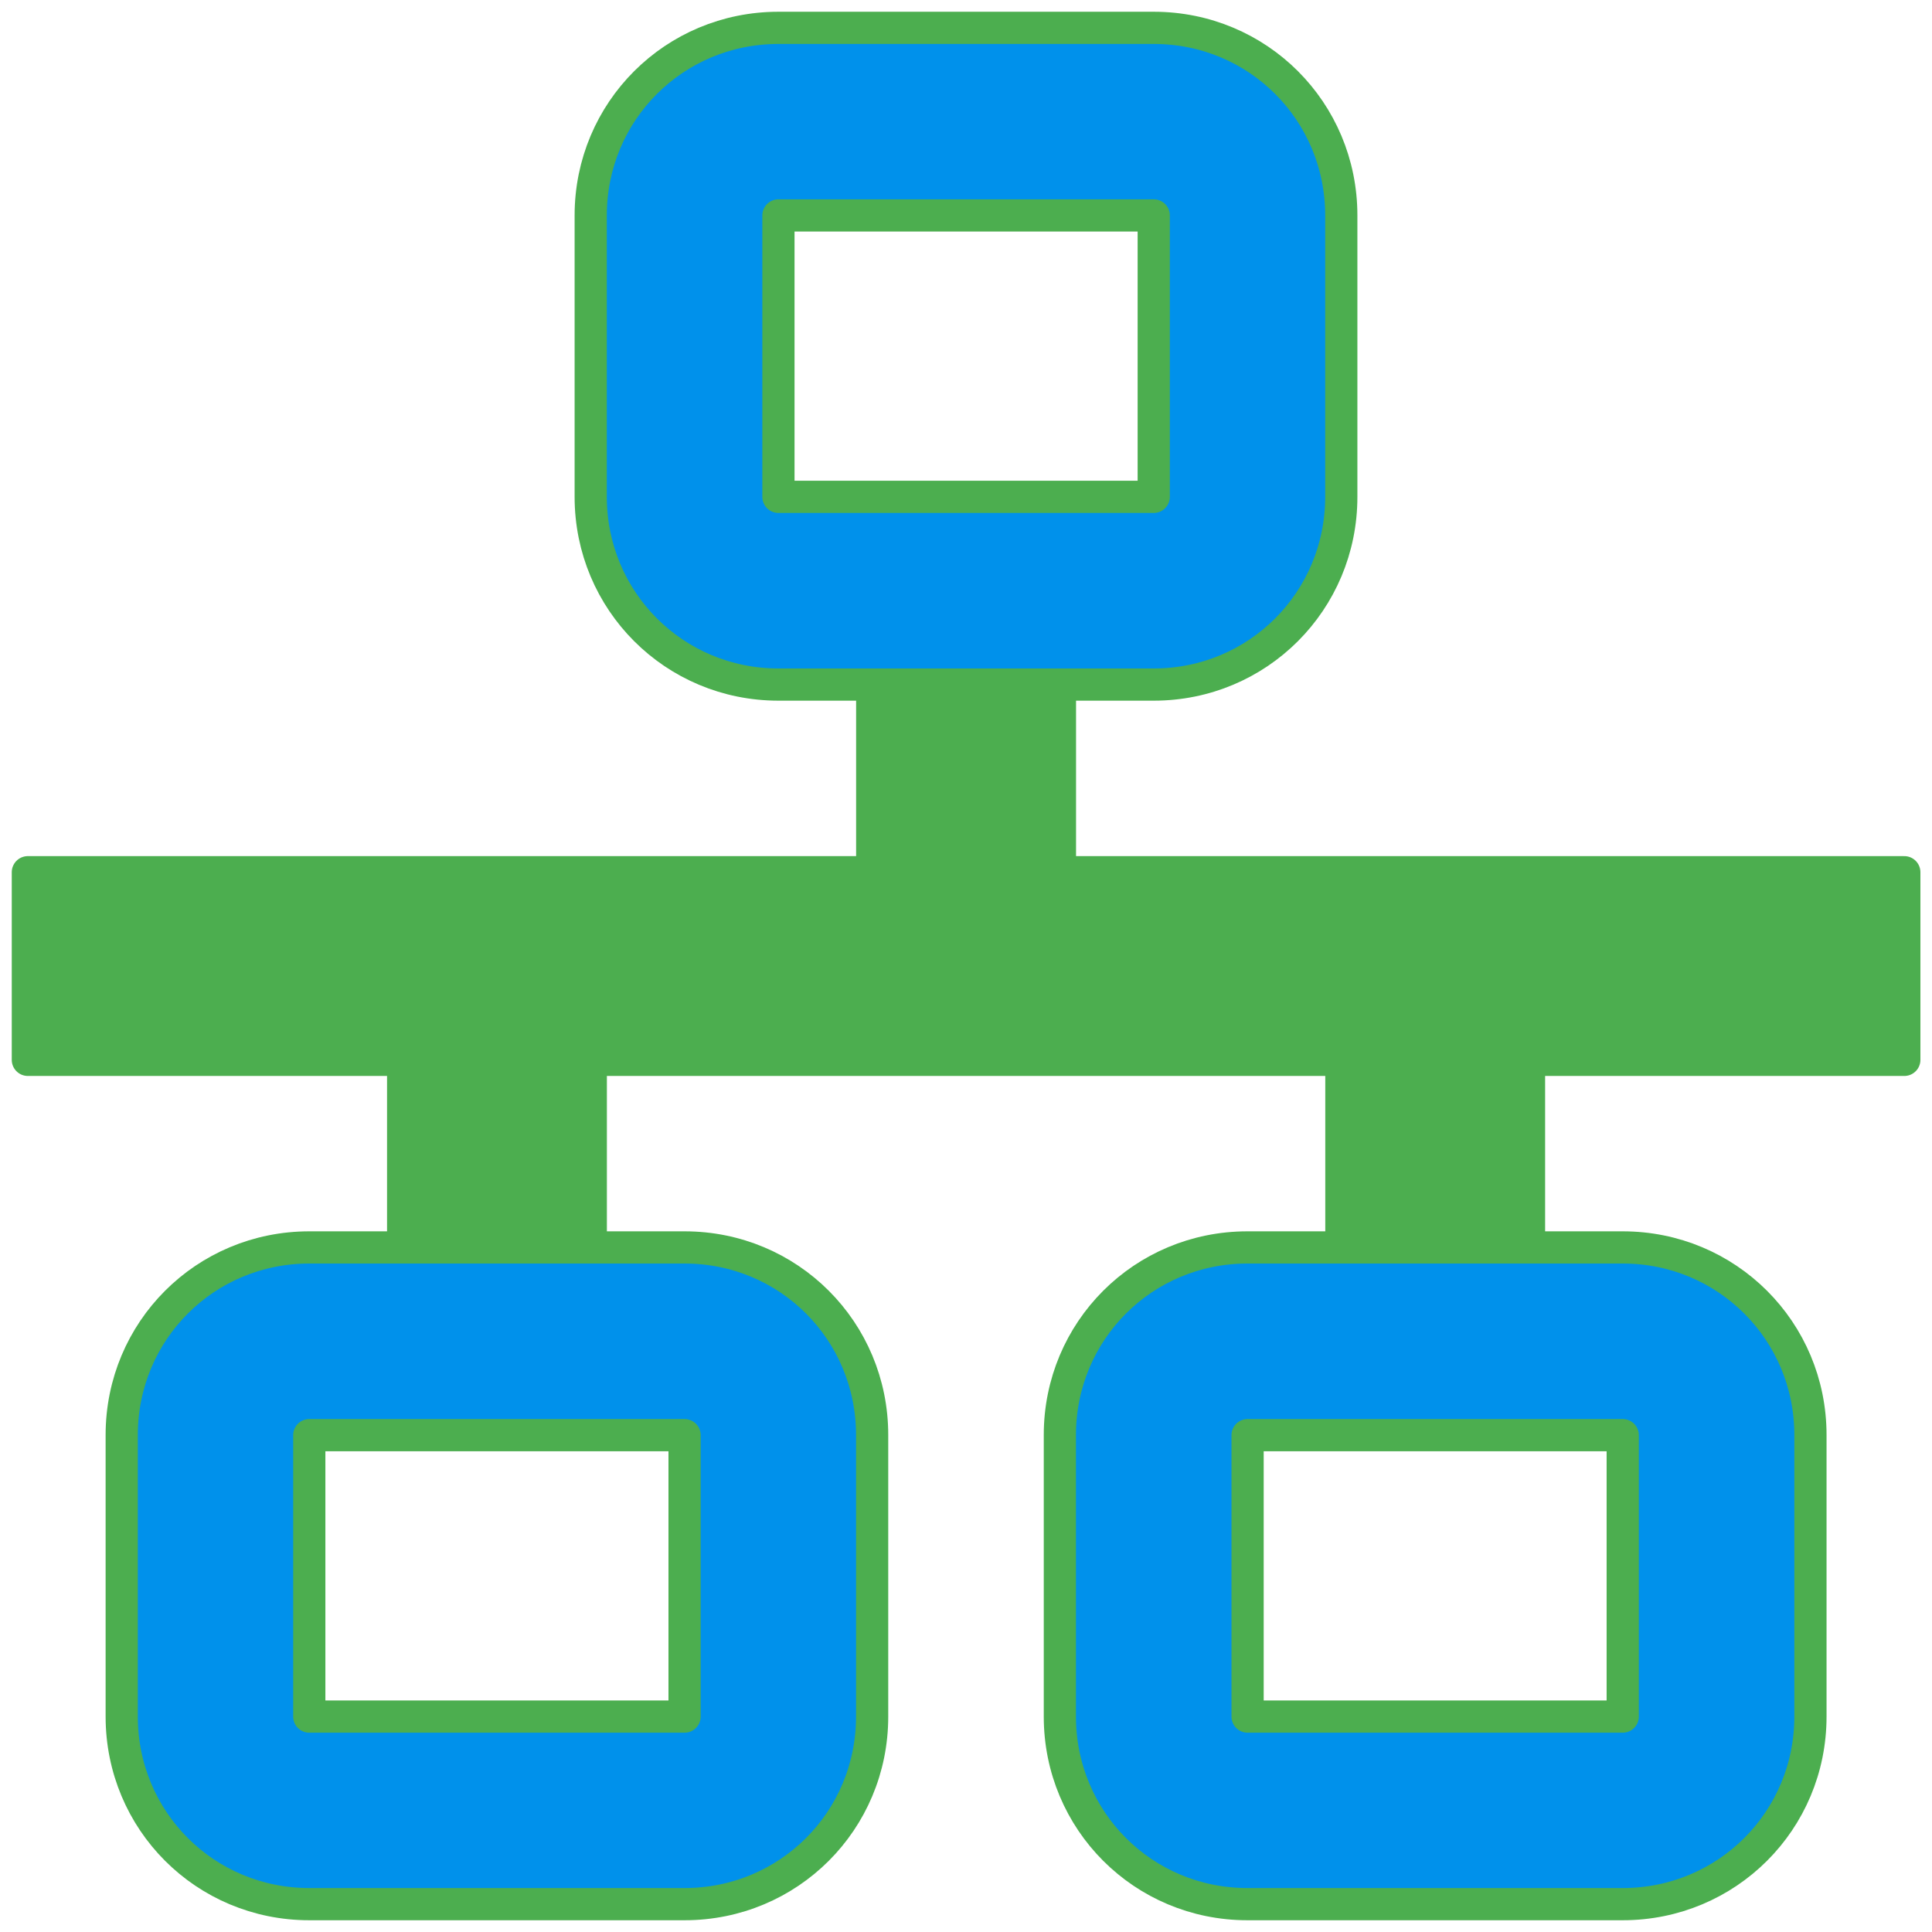
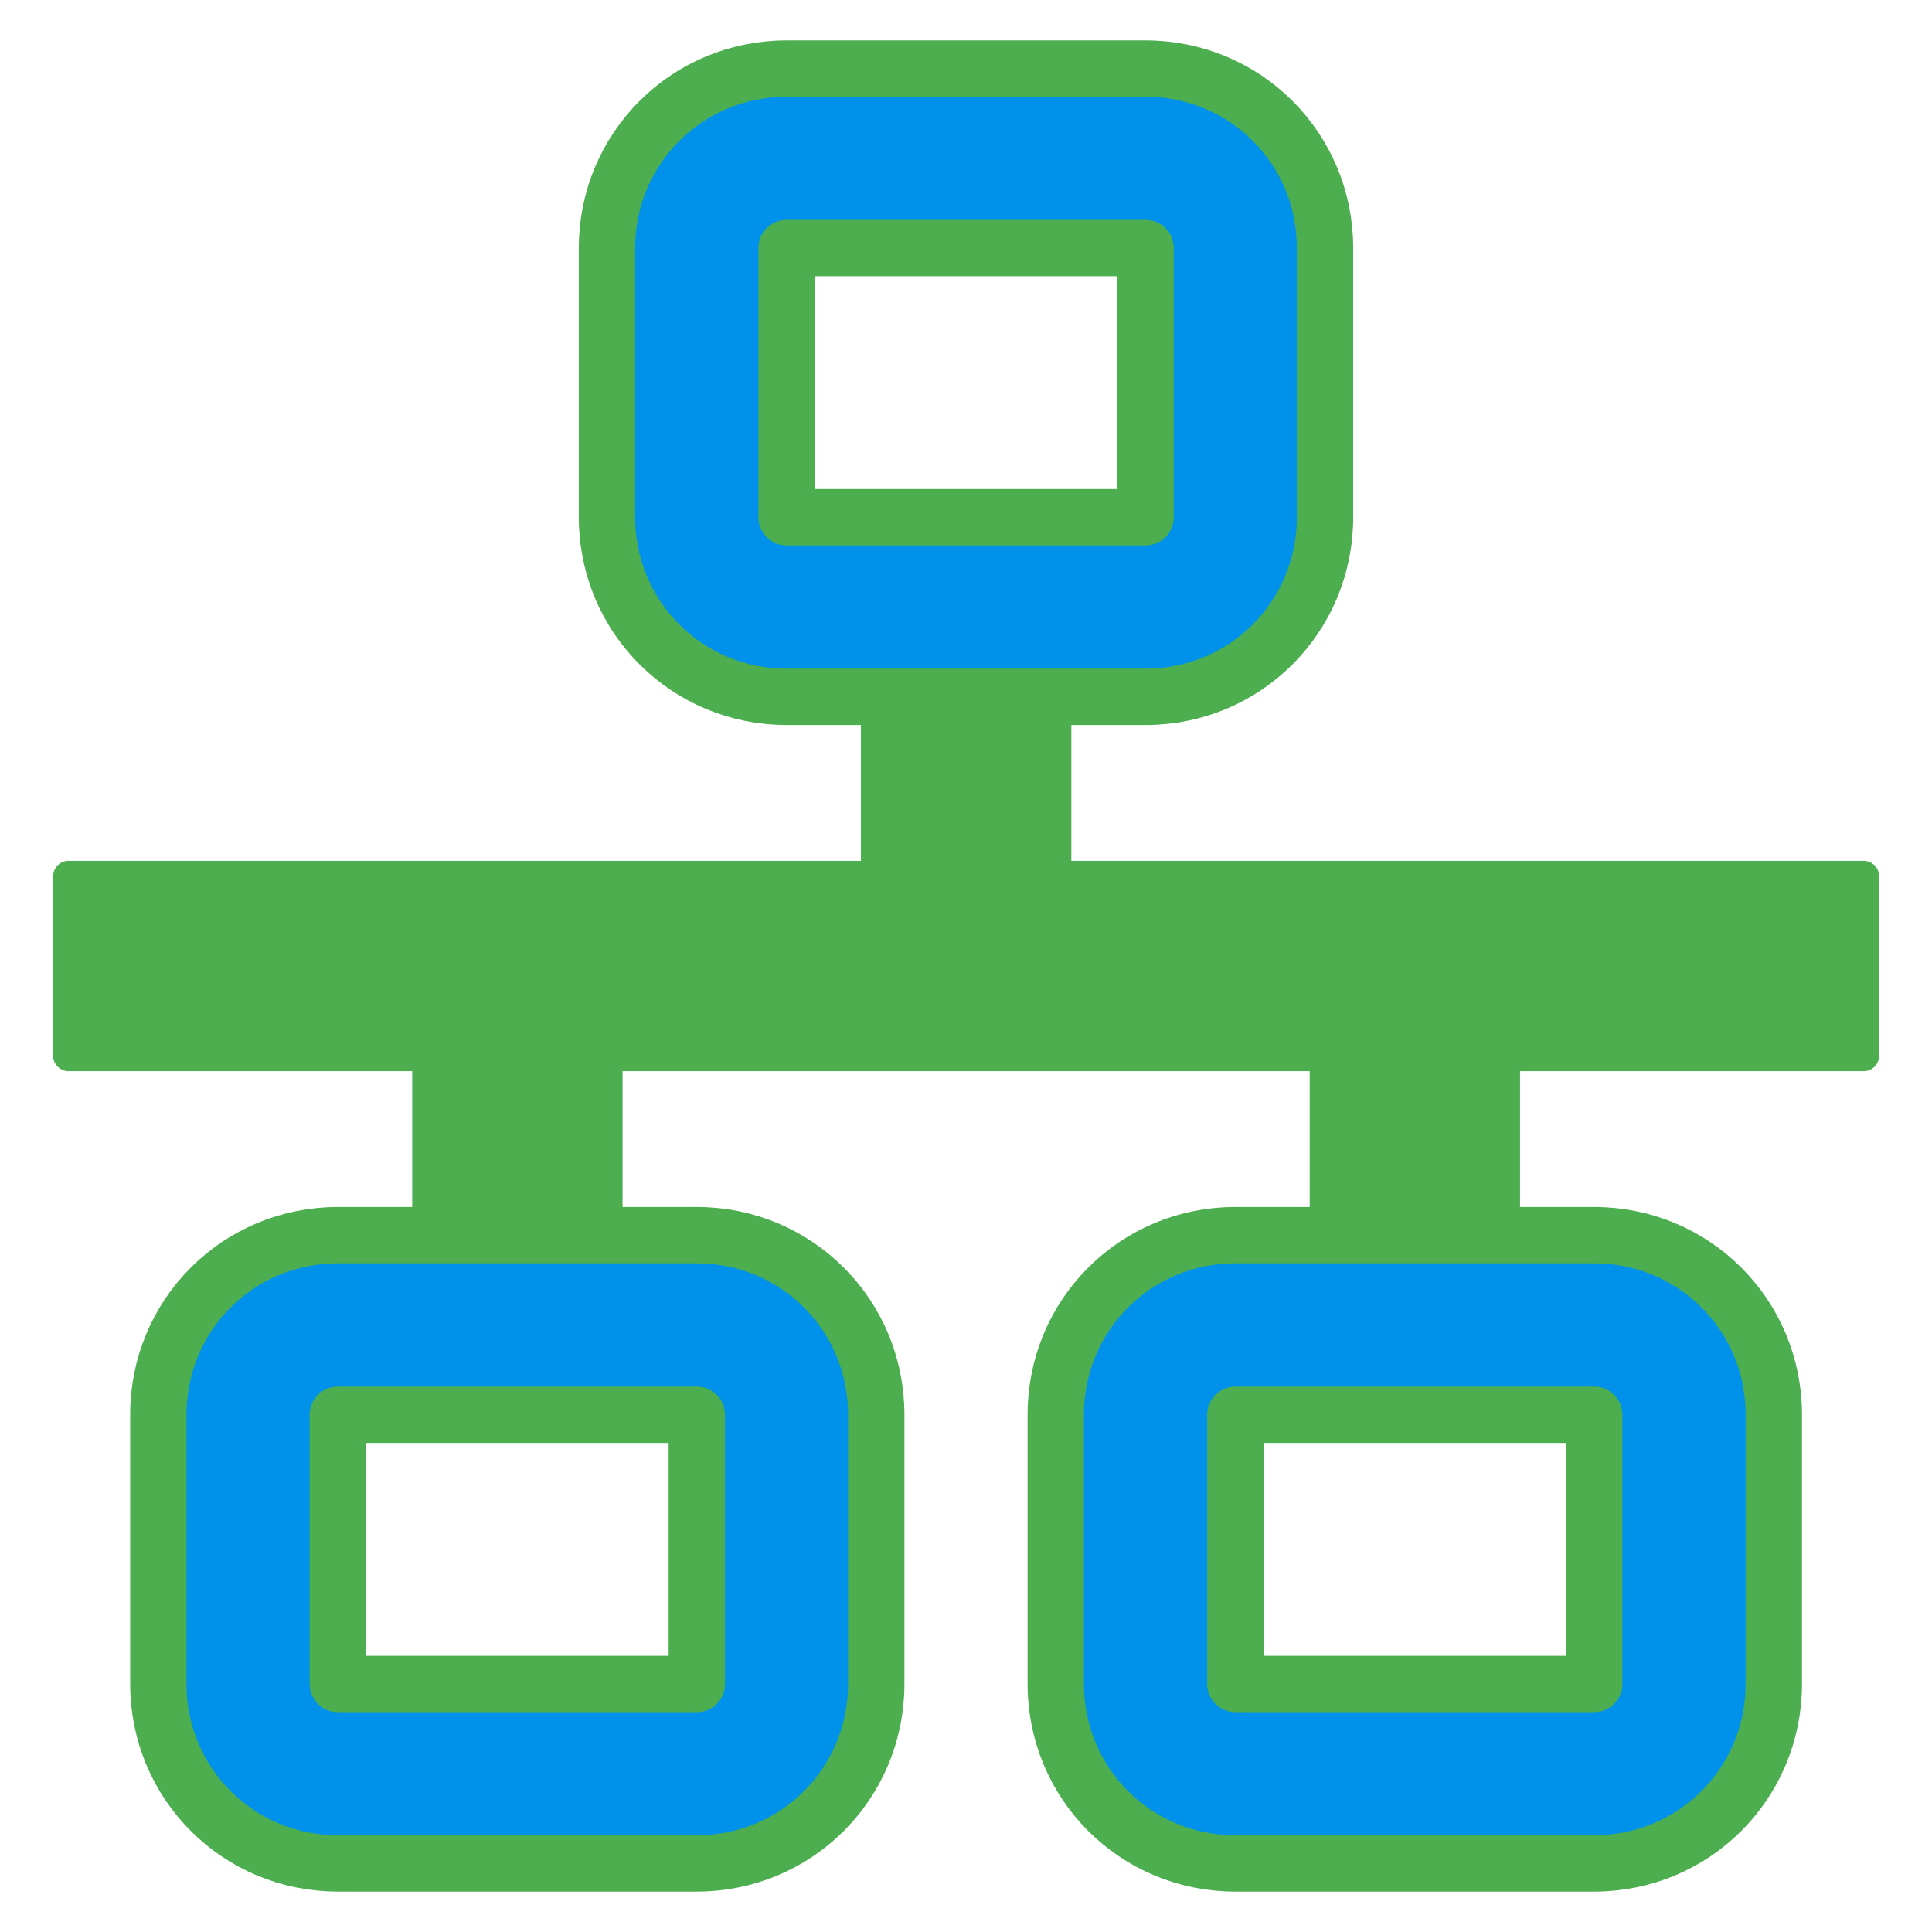
<svg xmlns="http://www.w3.org/2000/svg" version="1.1" viewBox="0 0 24 24">
-   <path d="m10.835 8.504v2.331h-10.489v2.331h4.662v2.331h2.331v-2.331h9.324v2.331h2.331v-2.331h4.662v-2.331h-10.489v-2.331" fill="#4cae4f" stroke="#4cae4f" stroke-linecap="round" stroke-linejoin="round" stroke-width=".4" />
-   <path d="m9.67.346c-1.294 0-2.332 1.036-2.332 2.33v3.496c0 1.294 1.038 2.332 2.332 2.332h4.662c1.294 0 2.33-1.038 2.33-2.332v-3.496c0-1.294-1.036-2.33-2.33-2.33zm0 2.33h4.662v3.496h-4.662zm-5.828 12.82c-1.294 0-2.33 1.036-2.33 2.33v3.498c0 1.294 1.036 2.33 2.33 2.33h4.662c1.294 0 2.33-1.036 2.33-2.33v-3.498c0-1.294-1.036-2.33-2.33-2.33h-3.496zm11.654 0c-1.294 0-2.33 1.036-2.33 2.33v3.498c0 1.294 1.036 2.33 2.33 2.33h4.662c1.294 0 2.332-1.036 2.332-2.33v-3.498c0-1.294-1.038-2.33-2.332-2.33h-3.496zm-11.654 2.332h4.662v3.496h-4.662zm11.656 0h4.66v3.496h-4.66z" fill="#0091eb" stroke="#4cae4f" stroke-linecap="round" stroke-linejoin="round" stroke-width=".4" />
+   <path d="m10.886 8.655v2.23h-10.034v2.23h4.46v2.23h2.23v-2.23h8.919v2.23h2.23v-2.23h4.46v-2.23h-10.034v-2.23" fill="#4cae4f" stroke="#4cae4f" stroke-linecap="round" stroke-linejoin="round" stroke-width=".383" />
+   <path d="m9.771.852c-1.238 0-2.231.992-2.231 2.229v3.344c0 1.238.993 2.231 2.231 2.231h4.46c1.238 0 2.229-.993 2.229-2.231v-3.344c0-1.238-.992-2.229-2.229-2.229zm0 2.229h4.46v3.344h-4.46zm-5.575 12.263c-1.238 0-2.229.992-2.229 2.229v3.346c0 1.238.992 2.229 2.229 2.229h4.46c1.238 0 2.229-.992 2.229-2.229v-3.346c0-1.238-.992-2.229-2.229-2.229h-3.344zm11.148 0c-1.238 0-2.229.992-2.229 2.229v3.346c0 1.238.992 2.229 2.229 2.229h4.46c1.238 0 2.231-.992 2.231-2.229v-3.346c0-1.238-.993-2.229-2.231-2.229h-3.344zm-11.148 2.231h4.46v3.344h-4.46zm11.15 0h4.458v3.344h-4.458z" fill="#0091eb" stroke="#4cae4f" stroke-linecap="round" stroke-linejoin="round" stroke-width=".7" />
</svg>
